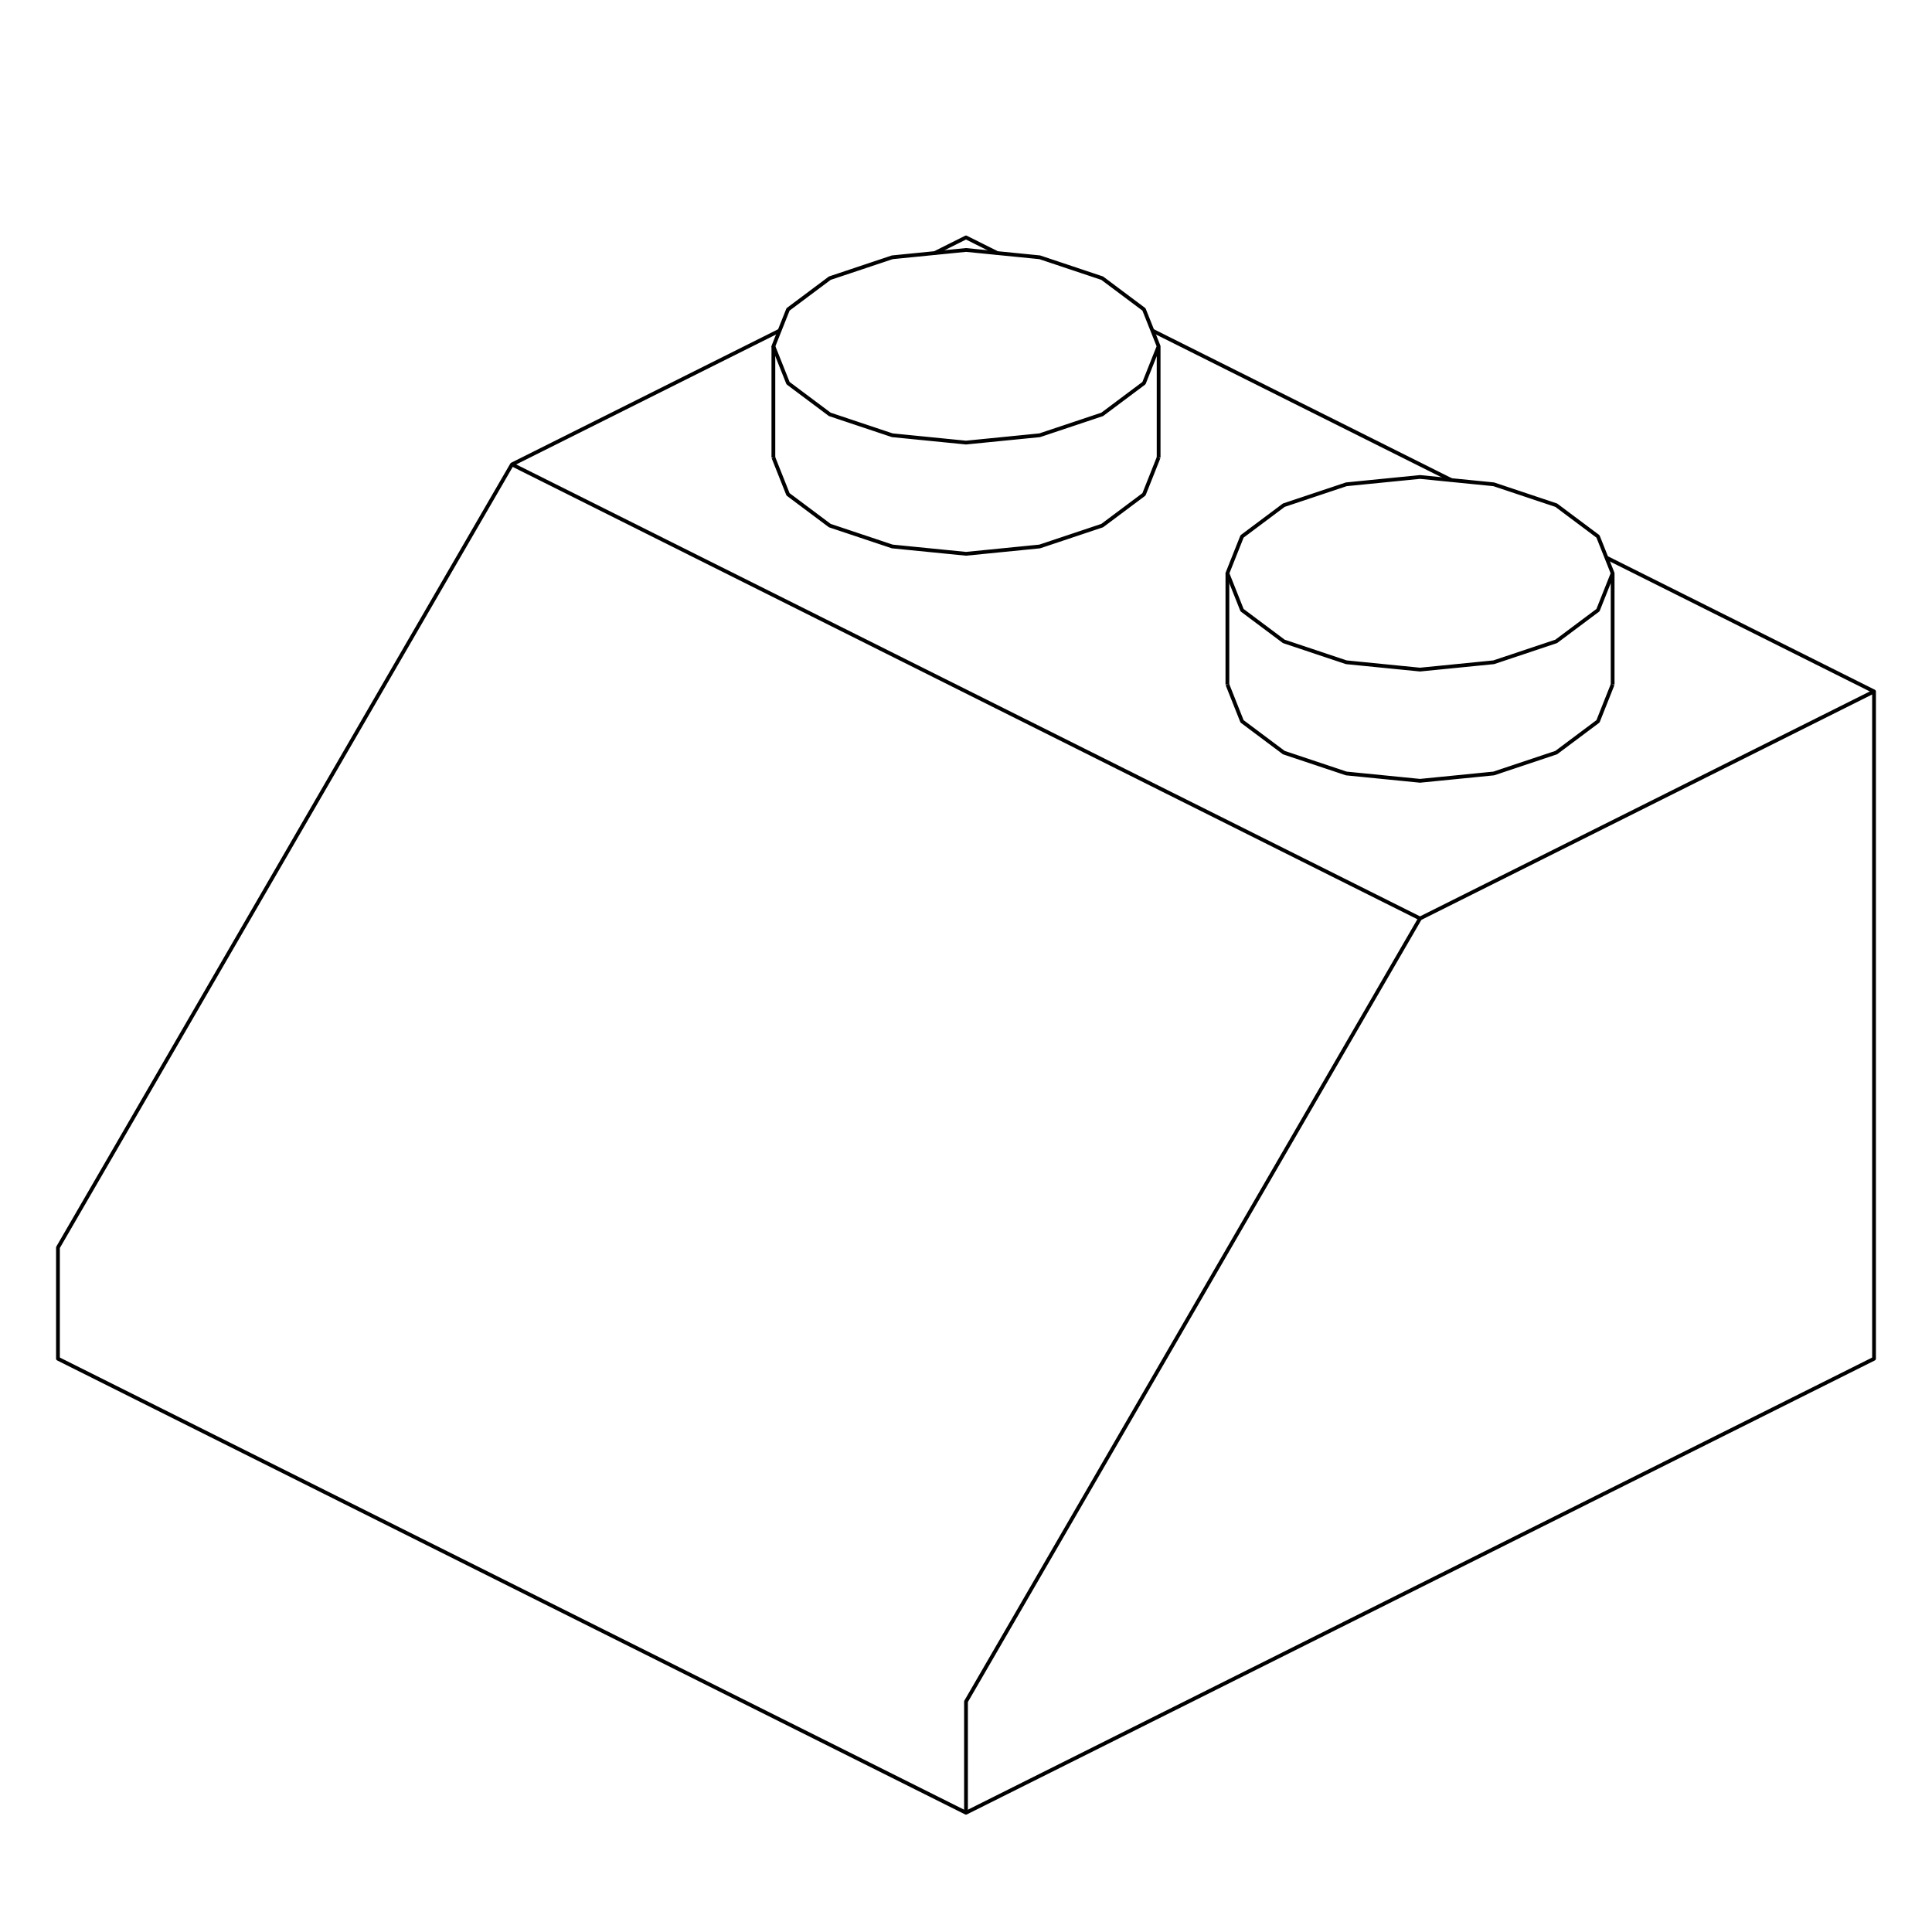
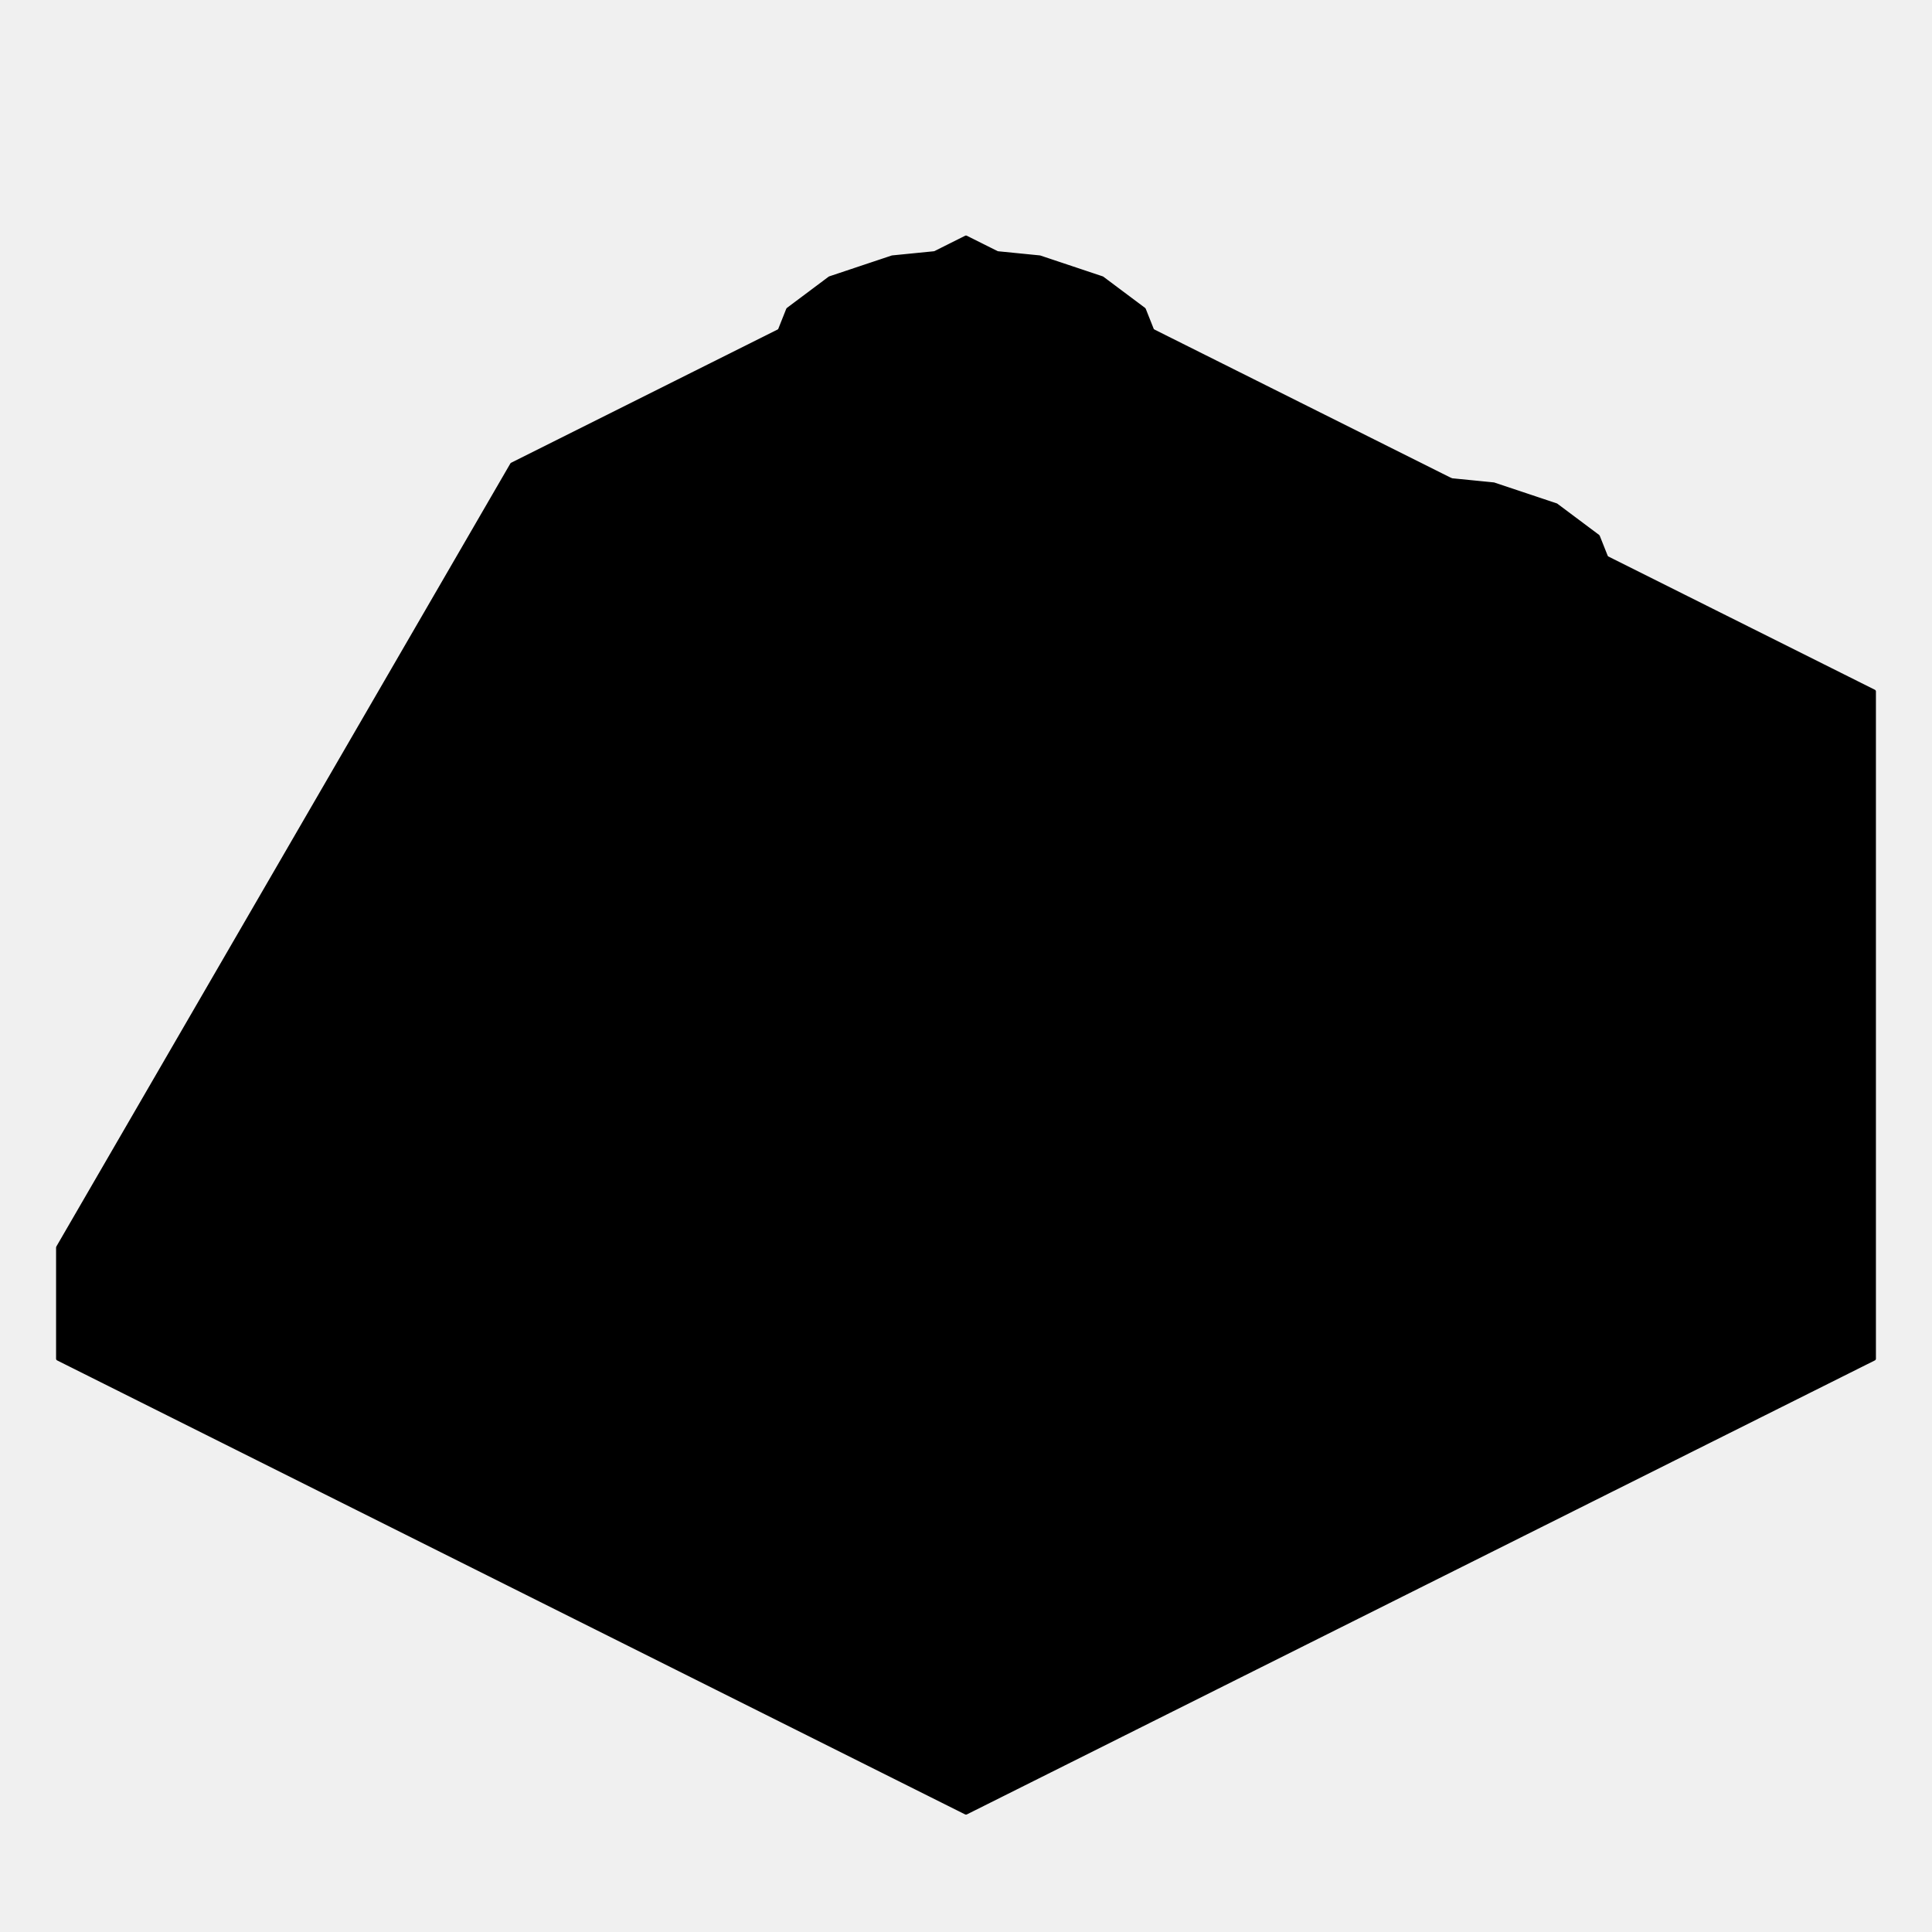
<svg xmlns="http://www.w3.org/2000/svg" version="1.1" width="1024" height="1024">
-   <rect width="100%" height="100%" fill="white" />
  <g id="ViewLayer_Edges">
+     <g id="fills">
+       <path fill_rule="evenodd" stroke="none" fill-opacity="1.0" fill="currentColor" d=" M 271.360, 246.161 30.720, 661.203 30.720, 720.148 512.000, 960.788 752.640, 840.468 993.280, 720.148 993.280, 366.481 851.436, 295.559 846.966, 284.317 824.832, 267.756 791.710, 256.689 769.227, 254.454 610.796, 175.239 606.326, 163.997 584.192, 147.436 551.070, 136.369 528.587, 134.134 512.000, 125.841 495.413, 134.134 472.930, 136.369 439.808, 147.436 417.674, 163.997 413.204, 175.239 271.360, 246.161  z M 409.906, 242.477 417.674, 262.012 432.146, 272.840 439.808, 278.573 472.930, 289.640 512.000, 293.524 512.000, 293.524 512.000, 293.524 551.070, 289.640 584.192, 278.573 591.854, 272.840 606.326, 262.012 614.094, 242.477  z  M 650.546, 362.797 658.314, 382.332 680.448, 398.893 713.570, 409.960 752.640, 413.844 791.710, 409.960 824.832, 398.893 832.494, 393.160 846.966, 382.332 854.734, 362.797  z" />
+     </g>
    <g id="strokes">
-       <path fill="none" stroke-width="2.0" stroke-linecap="butt" stroke-opacity="1.0" stroke="rgb(0, 0, 0)" stroke-linejoin="round" d=" M 512.000, 960.788 512.000, 950.788 512.000, 940.788 512.000, 930.788 512.000, 920.788 512.000, 910.788 512.000, 901.843 517.016, 893.192 522.032, 884.541 527.048, 875.890 532.063, 867.239 537.079, 858.588 542.095, 849.937 547.111, 841.286 552.127, 832.635 557.143, 823.984 562.159, 815.333 567.174, 806.682 572.190, 798.030 577.206, 789.379 582.222, 780.728 584.921, 776.073 589.937, 767.422 594.953, 758.771 599.969, 750.120 604.985, 741.469 610.001, 732.818 615.016, 724.166 620.032, 715.515 625.048, 706.864 630.064, 698.213 635.080, 689.562 640.096, 680.911 645.112, 672.260 648.125, 667.062 653.141, 658.411 658.157, 649.760 663.173, 641.109 668.189, 632.458 673.205, 623.807 678.220, 615.156 680.202, 611.737 685.218, 603.086 690.234, 594.435 695.250, 585.784 700.266, 577.133 705.282, 568.482 710.298, 559.831 715.313, 551.180 720.329, 542.529 725.345, 533.877 730.361, 525.226 735.377, 516.575 740.393, 507.924 745.409, 499.273 750.424, 490.622 752.640, 486.801 " />
-       <path fill="none" stroke-width="2.0" stroke-linecap="butt" stroke-opacity="1.0" stroke="rgb(0, 0, 0)" stroke-linejoin="round" d=" M 993.280, 366.481 984.336, 370.953 975.392, 375.425 966.447, 379.897 957.503, 384.369 948.559, 388.841 939.614, 393.314 930.670, 397.786 921.726, 402.258 912.782, 406.730 903.837, 411.202 894.893, 415.674 886.208, 420.017 877.263, 424.489 868.319, 428.961 859.375, 433.433 850.430, 437.906 841.486, 442.378 832.542, 446.850 823.598, 451.322 814.653, 455.794 805.709, 460.266 796.765, 464.738 787.821, 469.211 778.876, 473.683 769.932, 478.155 760.988, 482.627 752.640, 486.801 743.696, 482.329 734.752, 477.857 725.807, 473.384 716.863, 468.912 707.919, 464.440 698.974, 459.968 690.030, 455.496 681.086, 451.024 672.142, 446.552 663.197, 442.079 654.253, 437.607 648.125, 434.543 645.101, 433.031 636.157, 428.559 627.212, 424.087 618.268, 419.615 610.174, 415.568 601.230, 411.096 592.286, 406.624 583.342, 402.151 574.397, 397.679 565.453, 393.207 556.509, 388.735 547.564, 384.263 538.620, 379.791 531.715, 376.338 522.771, 371.866 513.826, 367.394 504.882, 362.922 496.788, 358.875 487.844, 354.403 478.900, 349.931 469.955, 345.458 461.011, 340.986 452.067, 336.514 443.123, 332.042 434.178, 327.570 425.234, 323.098 416.290, 318.626 407.345, 314.154 398.401, 309.681 389.457, 305.209 380.513, 300.737 378.433, 299.697 369.488, 295.225 360.544, 290.753 351.600, 286.281 342.655, 281.808 333.711, 277.336 324.767, 272.864 315.823, 268.392 306.878, 263.920 297.934, 259.448 288.990, 254.976 280.046, 250.503 271.360, 246.161 " />
-       <path fill="none" stroke-width="2.0" stroke-linecap="butt" stroke-opacity="1.0" stroke="rgb(0, 0, 0)" stroke-linejoin="round" d=" M 413.204, 175.239 404.260, 179.711 395.315, 184.183 386.371, 188.655 377.427, 193.127 368.482, 197.599 359.538, 202.072 350.594, 206.544 341.650, 211.016 332.705, 215.488 323.761, 219.960 314.817, 224.432 305.873, 228.904 296.928, 233.377 287.984, 237.849 279.040, 242.321 271.360, 246.161 266.344, 254.812 261.328, 263.463 256.312, 272.114 251.297, 280.765 246.281, 289.416 241.265, 298.067 236.249, 306.718 231.233, 315.369 226.217, 324.020 221.201, 332.672 216.186, 341.323 211.170, 349.974 206.154, 358.625 201.138, 367.276 196.122, 375.927 191.106, 384.578 186.090, 393.229 181.075, 401.880 176.059, 410.531 171.043, 419.182 166.027, 427.833 161.011, 436.484 155.995, 445.135 150.979, 453.787 145.964, 462.438 140.948, 471.089 135.932, 479.740 130.916, 488.391 125.900, 497.042 120.884, 505.693 115.868, 514.344 110.852, 522.995 105.837, 531.646 100.821, 540.297 95.805, 548.948 90.789, 557.600 85.773, 566.251 80.757, 574.902 75.741, 583.553 70.726, 592.204 65.710, 600.855 60.694, 609.506 55.678, 618.157 50.662, 626.808 45.646, 635.459 40.630, 644.110 35.615, 652.761 30.720, 661.203 30.720, 671.203 30.720, 681.203 30.720, 691.203 30.720, 701.203 30.720, 711.203 30.720, 720.148 39.664, 724.620 48.609, 729.092 57.553, 733.564 66.497, 738.036 75.441, 742.509 84.386, 746.981 93.330, 751.453 102.274, 755.925 111.218, 760.397 120.163, 764.869 129.107, 769.341 138.051, 773.814 146.996, 778.286 155.940, 782.758 164.884, 787.230 173.828, 791.702 182.773, 796.174 191.717, 800.646 200.661, 805.118 209.605, 809.591 218.550, 814.063 227.494, 818.535 236.438, 823.007 245.383, 827.479 254.327, 831.951 263.271, 836.423 272.215, 840.896 281.160, 845.368 290.104, 849.840 299.048, 854.312 307.992, 858.784 316.937, 863.256 325.881, 867.728 334.825, 872.201 343.770, 876.673 352.714, 881.145 361.658, 885.617 370.602, 890.089 379.547, 894.561 388.491, 899.033 397.435, 903.505 406.379, 907.978 415.324, 912.450 424.268, 916.922 433.212, 921.394 442.156, 925.866 451.101, 930.338 460.045, 934.810 468.989, 939.283 477.934, 943.755 486.878, 948.227 495.822, 952.699 504.766, 957.171 512.000, 960.788 520.944, 956.316 529.889, 951.844 538.833, 947.372 547.777, 942.899 556.721, 938.427 565.666, 933.955 574.610, 929.483 583.554, 925.011 592.498, 920.539 601.443, 916.067 610.387, 911.594 619.331, 907.122 628.276, 902.650 637.220, 898.178 646.164, 893.706 655.108, 889.234 664.053, 884.762 672.997, 880.290 681.941, 875.817 690.885, 871.345 699.830, 866.873 708.774, 862.401 717.718, 857.929 726.663, 853.457 735.607, 848.985 744.551, 844.512 753.495, 840.040 762.440, 835.568 771.384, 831.096 780.328, 826.624 789.272, 822.152 798.217, 817.680 807.161, 813.207 816.105, 808.735 825.050, 804.263 833.994, 799.791 842.938, 795.319 851.882, 790.847 860.827, 786.375 869.771, 781.903 878.715, 777.430 887.659, 772.958 896.604, 768.486 905.548, 764.014 914.492, 759.542 923.437, 755.070 932.381, 750.598 941.325, 746.125 950.269, 741.653 959.214, 737.181 968.158, 732.709 977.102, 728.237 986.046, 723.765 993.280, 720.148 993.280, 710.148 993.280, 700.148 993.280, 690.148 993.280, 680.148 993.280, 670.148 993.280, 660.148 993.280, 650.148 993.280, 640.148 993.280, 630.148 993.280, 620.148 993.280, 610.148 993.280, 600.148 993.280, 590.148 993.280, 580.148 993.280, 570.148 993.280, 560.148 993.280, 550.148 993.280, 540.148 993.280, 530.148 993.280, 520.148 993.280, 510.148 993.280, 500.148 993.280, 490.148 993.280, 480.148 993.280, 470.148 993.280, 460.148 993.280, 450.148 993.280, 440.148 993.280, 430.148 993.280, 420.148 993.280, 410.148 993.280, 400.148 993.280, 390.148 993.280, 380.148 993.280, 370.148 993.280, 366.481 984.336, 362.009 975.392, 357.536 966.447, 353.064 957.503, 348.592 948.559, 344.120 939.614, 339.648 930.670, 335.176 921.726, 330.704 912.782, 326.232 903.837, 321.759 894.893, 317.287 885.949, 312.815 877.005, 308.343 868.060, 303.871 859.116, 299.399 851.436, 295.559 " />
-       <path fill="none" stroke-width="2.0" stroke-linecap="butt" stroke-opacity="1.0" stroke="rgb(0, 0, 0)" stroke-linejoin="round" d=" M 528.587, 134.134 519.642, 129.662 512.000, 125.841 503.056, 130.313 495.413, 134.134 " />
-       <path fill="none" stroke-width="2.0" stroke-linecap="butt" stroke-opacity="1.0" stroke="rgb(0, 0, 0)" stroke-linejoin="round" d=" M 409.906, 242.477 413.601, 251.769 417.296, 261.061 417.674, 262.012 425.681, 268.003 432.146, 272.840 439.808, 278.573 449.293, 281.742 458.777, 284.911 468.262, 288.080 472.930, 289.640 482.881, 290.629 492.832, 291.618 502.783, 292.607 512.000, 293.524 512.000, 293.524 512.000, 293.524 521.951, 292.534 531.902, 291.545 541.853, 290.556 551.070, 289.640 560.555, 286.471 570.039, 283.302 579.524, 280.132 584.192, 278.573 591.854, 272.840 599.861, 266.849 606.326, 262.012 610.021, 252.720 613.716, 243.427 614.094, 242.477 " />
-       <path fill="none" stroke-width="2.0" stroke-linecap="butt" stroke-opacity="1.0" stroke="rgb(0, 0, 0)" stroke-linejoin="round" d=" M 614.094, 183.532 610.399, 192.825 606.704, 202.117 606.326, 203.067 598.319, 209.058 593.045, 213.004 585.038, 218.995 584.192, 219.628 574.708, 222.797 565.223, 225.966 555.738, 229.135 551.070, 230.695 541.119, 231.684 531.168, 232.674 521.218, 233.663 514.779, 234.303 512.000, 234.579 509.221, 234.303 499.270, 233.314 489.319, 232.324 479.368, 231.335 472.930, 230.695 463.445, 227.526 453.961, 224.357 444.476, 221.188 439.808, 219.628 431.801, 213.637 430.955, 213.004 422.948, 207.014 417.674, 203.067 413.979, 193.775 410.284, 184.483 409.906, 183.532 413.204, 175.239 416.899, 165.947 417.674, 163.997 425.681, 158.006 433.688, 152.015 439.808, 147.436 449.293, 144.267 458.777, 141.098 468.262, 137.929 472.930, 136.369 482.881, 135.380 492.832, 134.391 495.413, 134.134 505.364, 133.145 512.000, 132.485 512.000, 132.485 521.951, 133.474 528.587, 134.134 538.538, 135.123 548.489, 136.112 551.070, 136.369 560.555, 139.538 570.039, 142.707 579.524, 145.876 584.192, 147.436 592.199, 153.427 600.206, 159.418 606.326, 163.997 610.021, 173.289 610.796, 175.239 614.094, 183.532 614.094, 193.532 614.094, 203.532 614.094, 213.532 614.094, 223.532 614.094, 233.532 614.094, 242.477 " />
-       <path fill="none" stroke-width="2.0" stroke-linecap="butt" stroke-opacity="1.0" stroke="rgb(0, 0, 0)" stroke-linejoin="round" d=" M 409.906, 183.532 409.906, 193.532 409.906, 203.532 409.906, 213.532 409.906, 223.532 409.906, 233.532 409.906, 242.477 " />
-       <path fill="none" stroke-width="2.0" stroke-linecap="butt" stroke-opacity="1.0" stroke="rgb(0, 0, 0)" stroke-linejoin="round" d=" M 650.546, 362.797 654.241, 372.089 657.936, 381.381 658.314, 382.332 666.321, 388.323 674.328, 394.313 680.448, 398.893 689.933, 402.062 699.417, 405.231 708.902, 408.400 713.570, 409.960 723.521, 410.949 733.472, 411.938 743.423, 412.927 752.640, 413.844 762.591, 412.854 772.542, 411.865 782.493, 410.876 791.710, 409.960 801.195, 406.791 810.680, 403.622 820.164, 400.452 824.832, 398.893 832.494, 393.160 840.501, 387.169 846.966, 382.332 850.661, 373.040 854.356, 363.747 854.734, 362.797 " />
-       <path fill="none" stroke-width="2.0" stroke-linecap="butt" stroke-opacity="1.0" stroke="rgb(0, 0, 0)" stroke-linejoin="round" d=" M 854.734, 303.852 851.039, 313.145 847.344, 322.437 846.966, 323.387 838.959, 329.378 833.685, 333.324 825.678, 339.315 824.832, 339.948 815.347, 343.117 805.863, 346.286 796.378, 349.456 791.710, 351.015 781.759, 352.004 771.808, 352.994 761.858, 353.983 755.419, 354.623 752.640, 354.899 742.689, 353.910 732.738, 352.921 722.787, 351.932 713.570, 351.015 704.085, 347.846 694.601, 344.677 685.116, 341.508 680.448, 339.948 672.441, 333.957 671.595, 333.324 663.588, 327.334 658.314, 323.387 654.619, 314.095 650.924, 304.803 650.546, 303.852 651.099, 302.463 654.794, 293.170 658.314, 284.317 666.321, 278.326 674.328, 272.335 680.448, 267.756 689.933, 264.587 699.417, 261.418 708.902, 258.249 713.570, 256.689 723.521, 255.700 733.472, 254.711 743.423, 253.721 752.640, 252.805 762.591, 253.794 769.227, 254.454 779.178, 255.443 789.129, 256.432 791.710, 256.689 801.195, 259.858 810.680, 263.027 820.164, 266.196 824.832, 267.756 832.839, 273.747 840.846, 279.738 846.966, 284.317 850.661, 293.609 851.436, 295.559 854.734, 303.852 854.734, 313.852 854.734, 323.852 854.734, 333.852 854.734, 343.852 854.734, 353.852 854.734, 362.797 " />
-       <path fill="none" stroke-width="2.0" stroke-linecap="butt" stroke-opacity="1.0" stroke="rgb(0, 0, 0)" stroke-linejoin="round" d=" M 650.546, 303.852 650.546, 313.852 650.546, 323.852 650.546, 333.852 650.546, 343.852 650.546, 353.852 650.546, 362.797 " />
-       <path fill="none" stroke-width="2.0" stroke-linecap="butt" stroke-opacity="1.0" stroke="rgb(0, 0, 0)" stroke-linejoin="round" d=" M 769.227, 254.454 760.282, 249.982 751.338, 245.510 742.394, 241.038 733.450, 236.566 724.505, 232.093 715.561, 227.621 706.617, 223.149 697.673, 218.677 688.728, 214.205 679.784, 209.733 670.840, 205.261 661.895, 200.788 652.951, 196.316 644.007, 191.844 635.063, 187.372 626.118, 182.900 617.174, 178.428 610.796, 175.239 " />
+       <path fill="none" stroke-width="2.0" stroke-linecap="butt" stroke-opacity="1.0" stroke="currentColor" stroke-linejoin="round" d=" M 512.000, 960.788 512.000, 950.788 512.000, 940.788 512.000, 930.788 512.000, 920.788 512.000, 910.788 512.000, 901.843 517.016, 893.192 522.032, 884.541 527.048, 875.890 532.063, 867.239 537.079, 858.588 542.095, 849.937 547.111, 841.286 552.127, 832.635 557.143, 823.984 562.159, 815.333 567.174, 806.682 572.190, 798.030 577.206, 789.379 582.222, 780.728 584.921, 776.073 589.937, 767.422 594.953, 758.771 599.969, 750.120 604.985, 741.469 610.001, 732.818 615.016, 724.166 620.032, 715.515 625.048, 706.864 630.064, 698.213 635.080, 689.562 640.096, 680.911 645.112, 672.260 648.125, 667.062 653.141, 658.411 658.157, 649.760 663.173, 641.109 668.189, 632.458 673.205, 623.807 678.220, 615.156 680.202, 611.737 685.218, 603.086 690.234, 594.435 695.250, 585.784 700.266, 577.133 705.282, 568.482 710.298, 559.831 715.313, 551.180 720.329, 542.529 725.345, 533.877 730.361, 525.226 735.377, 516.575 740.393, 507.924 745.409, 499.273 750.424, 490.622 752.640, 486.801 761.584, 482.329 770.529, 477.857 779.473, 473.384 788.417, 468.912 797.361, 464.440 806.306, 459.968 815.250, 455.496 824.194, 451.024 833.138, 446.552 842.083, 442.079 851.027, 437.607 859.971, 433.135 868.916, 428.663 877.860, 424.191 886.208, 420.017 895.152, 415.545 904.096, 411.073 913.040, 406.601 921.985, 402.128 930.929, 397.656 939.873, 393.184 948.817, 388.712 957.762, 384.240 966.706, 379.768 975.650, 375.296 984.595, 370.824 993.280, 366.481 " />
+       <path fill="none" stroke-width="2.0" stroke-linecap="butt" stroke-opacity="1.0" stroke="currentColor" stroke-linejoin="round" d=" M 413.204, 175.239 404.260, 179.711 395.315, 184.183 386.371, 188.655 377.427, 193.127 368.482, 197.599 359.538, 202.072 350.594, 206.544 341.650, 211.016 332.705, 215.488 323.761, 219.960 314.817, 224.432 305.873, 228.904 296.928, 233.377 287.984, 237.849 279.040, 242.321 271.360, 246.161 266.344, 254.812 261.328, 263.463 256.312, 272.114 251.297, 280.765 246.281, 289.416 241.265, 298.067 236.249, 306.718 231.233, 315.369 226.217, 324.020 221.201, 332.672 216.186, 341.323 211.170, 349.974 206.154, 358.625 201.138, 367.276 196.122, 375.927 191.106, 384.578 186.090, 393.229 181.075, 401.880 176.059, 410.531 171.043, 419.182 166.027, 427.833 161.011, 436.484 155.995, 445.135 150.979, 453.787 145.964, 462.438 140.948, 471.089 135.932, 479.740 130.916, 488.391 125.900, 497.042 120.884, 505.693 115.868, 514.344 110.852, 522.995 105.837, 531.646 100.821, 540.297 95.805, 548.948 90.789, 557.600 85.773, 566.251 80.757, 574.902 75.741, 583.553 70.726, 592.204 65.710, 600.855 60.694, 609.506 55.678, 618.157 50.662, 626.808 45.646, 635.459 40.630, 644.110 35.615, 652.761 30.720, 661.203 30.720, 671.203 30.720, 681.203 30.720, 691.203 30.720, 701.203 30.720, 711.203 30.720, 720.148 39.664, 724.620 48.609, 729.092 57.553, 733.564 66.497, 738.036 75.441, 742.509 84.386, 746.981 93.330, 751.453 102.274, 755.925 111.218, 760.397 120.163, 764.869 129.107, 769.341 138.051, 773.814 146.996, 778.286 155.940, 782.758 164.884, 787.230 173.828, 791.702 182.773, 796.174 191.717, 800.646 200.661, 805.118 209.605, 809.591 218.550, 814.063 227.494, 818.535 236.438, 823.007 245.383, 827.479 254.327, 831.951 263.271, 836.423 272.215, 840.896 281.160, 845.368 290.104, 849.840 299.048, 854.312 307.992, 858.784 316.937, 863.256 325.881, 867.728 334.825, 872.201 343.770, 876.673 352.714, 881.145 361.658, 885.617 370.602, 890.089 379.547, 894.561 388.491, 899.033 397.435, 903.505 406.379, 907.978 415.324, 912.450 424.268, 916.922 433.212, 921.394 442.156, 925.866 451.101, 930.338 460.045, 934.810 468.989, 939.283 477.934, 943.755 486.878, 948.227 495.822, 952.699 504.766, 957.171 512.000, 960.788 520.944, 956.316 529.889, 951.844 538.833, 947.372 547.777, 942.899 556.721, 938.427 565.666, 933.955 574.610, 929.483 583.554, 925.011 592.498, 920.539 601.443, 916.067 610.387, 911.594 619.331, 907.122 628.276, 902.650 637.220, 898.178 646.164, 893.706 655.108, 889.234 664.053, 884.762 672.997, 880.290 681.941, 875.817 690.885, 871.345 699.830, 866.873 708.774, 862.401 717.718, 857.929 726.663, 853.457 735.607, 848.985 744.551, 844.512 752.640, 840.468 761.584, 835.996 770.529, 831.524 779.473, 827.052 788.417, 822.579 797.361, 818.107 806.306, 813.635 815.250, 809.163 824.194, 804.691 833.138, 800.219 842.083, 795.747 851.027, 791.274 859.971, 786.802 868.916, 782.330 877.860, 777.858 886.804, 773.386 895.748, 768.914 904.693, 764.442 913.637, 759.970 922.581, 755.497 931.525, 751.025 940.470, 746.553 949.414, 742.081 958.358, 737.609 967.303, 733.137 976.247, 728.665 985.191, 724.192 993.280, 720.148 993.280, 710.148 993.280, 700.148 993.280, 690.148 993.280, 680.148 993.280, 670.148 993.280, 660.148 993.280, 650.148 993.280, 640.148 993.280, 630.148 993.280, 620.148 993.280, 610.148 993.280, 600.148 993.280, 590.148 993.280, 580.148 993.280, 570.148 993.280, 560.148 993.280, 550.148 993.280, 540.148 993.280, 530.148 993.280, 520.148 993.280, 510.148 993.280, 500.148 993.280, 490.148 993.280, 480.148 993.280, 470.148 993.280, 460.148 993.280, 450.148 993.280, 440.148 993.280, 430.148 993.280, 420.148 993.280, 410.148 993.280, 400.148 993.280, 390.148 993.280, 380.148 993.280, 370.148 993.280, 366.481 984.336, 362.009 975.392, 357.536 966.447, 353.064 957.503, 348.592 948.559, 344.120 939.614, 339.648 930.670, 335.176 921.726, 330.704 912.782, 326.232 903.837, 321.759 894.893, 317.287 885.949, 312.815 877.005, 308.343 868.060, 303.871 859.116, 299.399 851.436, 295.559 " />
+       <path fill="none" stroke-width="2.0" stroke-linecap="butt" stroke-opacity="1.0" stroke="currentColor" stroke-linejoin="round" d=" M 409.906, 242.477 413.601, 251.769 417.296, 261.061 417.674, 262.012 425.681, 268.003 432.146, 272.840 439.808, 278.573 449.293, 281.742 458.777, 284.911 468.262, 288.080 472.930, 289.640 482.881, 290.629 492.832, 291.618 502.783, 292.607 512.000, 293.524 512.000, 293.524 512.000, 293.524 521.951, 292.534 531.902, 291.545 541.853, 290.556 551.070, 289.640 560.555, 286.471 570.039, 283.302 579.524, 280.132 584.192, 278.573 591.854, 272.840 599.861, 266.849 606.326, 262.012 610.021, 252.720 613.716, 243.427 614.094, 242.477 " />
+       <path fill="none" stroke-width="2.0" stroke-linecap="butt" stroke-opacity="1.0" stroke="currentColor" stroke-linejoin="round" d=" M 614.094, 183.532 610.399, 192.825 606.704, 202.117 606.326, 203.067 598.319, 209.058 593.045, 213.004 585.038, 218.995 584.192, 219.628 574.708, 222.797 565.223, 225.966 555.738, 229.135 551.070, 230.695 541.119, 231.684 531.168, 232.674 521.218, 233.663 514.779, 234.303 512.000, 234.579 509.221, 234.303 499.270, 233.314 489.319, 232.324 479.368, 231.335 472.930, 230.695 463.445, 227.526 453.961, 224.357 444.476, 221.188 439.808, 219.628 431.801, 213.637 430.955, 213.004 422.948, 207.014 417.674, 203.067 413.979, 193.775 410.284, 184.483 409.906, 183.532 413.204, 175.239 416.899, 165.947 417.674, 163.997 425.681, 158.006 433.688, 152.015 439.808, 147.436 449.293, 144.267 458.777, 141.098 468.262, 137.929 472.930, 136.369 482.881, 135.380 492.832, 134.391 495.413, 134.134 505.364, 133.145 512.000, 132.485 512.000, 132.485 521.951, 133.474 528.587, 134.134 538.538, 135.123 548.489, 136.112 551.070, 136.369 560.555, 139.538 570.039, 142.707 579.524, 145.876 584.192, 147.436 592.199, 153.427 600.206, 159.418 606.326, 163.997 610.021, 173.289 610.796, 175.239 614.094, 183.532 614.094, 193.532 614.094, 203.532 614.094, 213.532 614.094, 223.532 614.094, 233.532 614.094, 242.477 " />
+       <path fill="none" stroke-width="2.0" stroke-linecap="butt" stroke-opacity="1.0" stroke="currentColor" stroke-linejoin="round" d=" M 409.906, 183.532 409.906, 193.532 409.906, 203.532 409.906, 213.532 409.906, 223.532 409.906, 233.532 409.906, 242.477 " />
+       <path fill="none" stroke-width="2.0" stroke-linecap="butt" stroke-opacity="1.0" stroke="currentColor" stroke-linejoin="round" d=" M 650.546, 362.797 654.241, 372.089 657.936, 381.381 658.314, 382.332 666.321, 388.323 674.328, 394.313 680.448, 398.893 689.933, 402.062 699.417, 405.231 708.902, 408.400 713.570, 409.960 723.521, 410.949 733.472, 411.938 743.423, 412.927 752.640, 413.844 762.591, 412.854 772.542, 411.865 782.493, 410.876 791.710, 409.960 801.195, 406.791 810.680, 403.622 820.164, 400.452 824.832, 398.893 832.494, 393.160 840.501, 387.169 846.966, 382.332 850.661, 373.040 854.356, 363.747 854.734, 362.797 " />
+       <path fill="none" stroke-width="2.0" stroke-linecap="butt" stroke-opacity="1.0" stroke="currentColor" stroke-linejoin="round" d=" M 854.734, 303.852 851.039, 313.145 847.344, 322.437 846.966, 323.387 838.959, 329.378 833.685, 333.324 825.678, 339.315 824.832, 339.948 815.347, 343.117 805.863, 346.286 796.378, 349.456 791.710, 351.015 781.759, 352.004 771.808, 352.994 761.858, 353.983 755.419, 354.623 752.640, 354.899 742.689, 353.910 732.738, 352.921 722.787, 351.932 713.570, 351.015 704.085, 347.846 694.601, 344.677 685.116, 341.508 680.448, 339.948 672.441, 333.957 671.595, 333.324 663.588, 327.334 658.314, 323.387 654.619, 314.095 650.924, 304.803 650.546, 303.852 651.099, 302.463 654.794, 293.170 658.314, 284.317 666.321, 278.326 674.328, 272.335 680.448, 267.756 689.933, 264.587 699.417, 261.418 708.902, 258.249 713.570, 256.689 723.521, 255.700 733.472, 254.711 743.423, 253.721 752.640, 252.805 762.591, 253.794 769.227, 254.454 779.178, 255.443 789.129, 256.432 791.710, 256.689 801.195, 259.858 810.680, 263.027 820.164, 266.196 824.832, 267.756 832.839, 273.747 840.846, 279.738 846.966, 284.317 850.661, 293.609 851.436, 295.559 854.734, 303.852 854.734, 313.852 854.734, 323.852 854.734, 333.852 854.734, 343.852 854.734, 353.852 854.734, 362.797 " />
+       <path fill="none" stroke-width="2.0" stroke-linecap="butt" stroke-opacity="1.0" stroke="currentColor" stroke-linejoin="round" d=" M 650.546, 303.852 650.546, 313.852 650.546, 323.852 650.546, 333.852 650.546, 343.852 650.546, 353.852 650.546, 362.797 " />
+       <path fill="none" stroke-width="2.0" stroke-linecap="butt" stroke-opacity="1.0" stroke="currentColor" stroke-linejoin="round" d=" M 528.587, 134.134 519.642, 129.662 512.000, 125.841 503.056, 130.313 495.413, 134.134 " />
+       <path fill="none" stroke-width="2.0" stroke-linecap="butt" stroke-opacity="1.0" stroke="currentColor" stroke-linejoin="round" d=" M 769.227, 254.454 760.282, 249.982 751.338, 245.510 742.394, 241.038 733.450, 236.566 724.505, 232.093 715.561, 227.621 706.617, 223.149 697.673, 218.677 688.728, 214.205 679.784, 209.733 670.840, 205.261 661.895, 200.788 652.951, 196.316 644.007, 191.844 635.063, 187.372 626.118, 182.900 617.174, 178.428 610.796, 175.239 " />
    </g>
  </g>
</svg>
